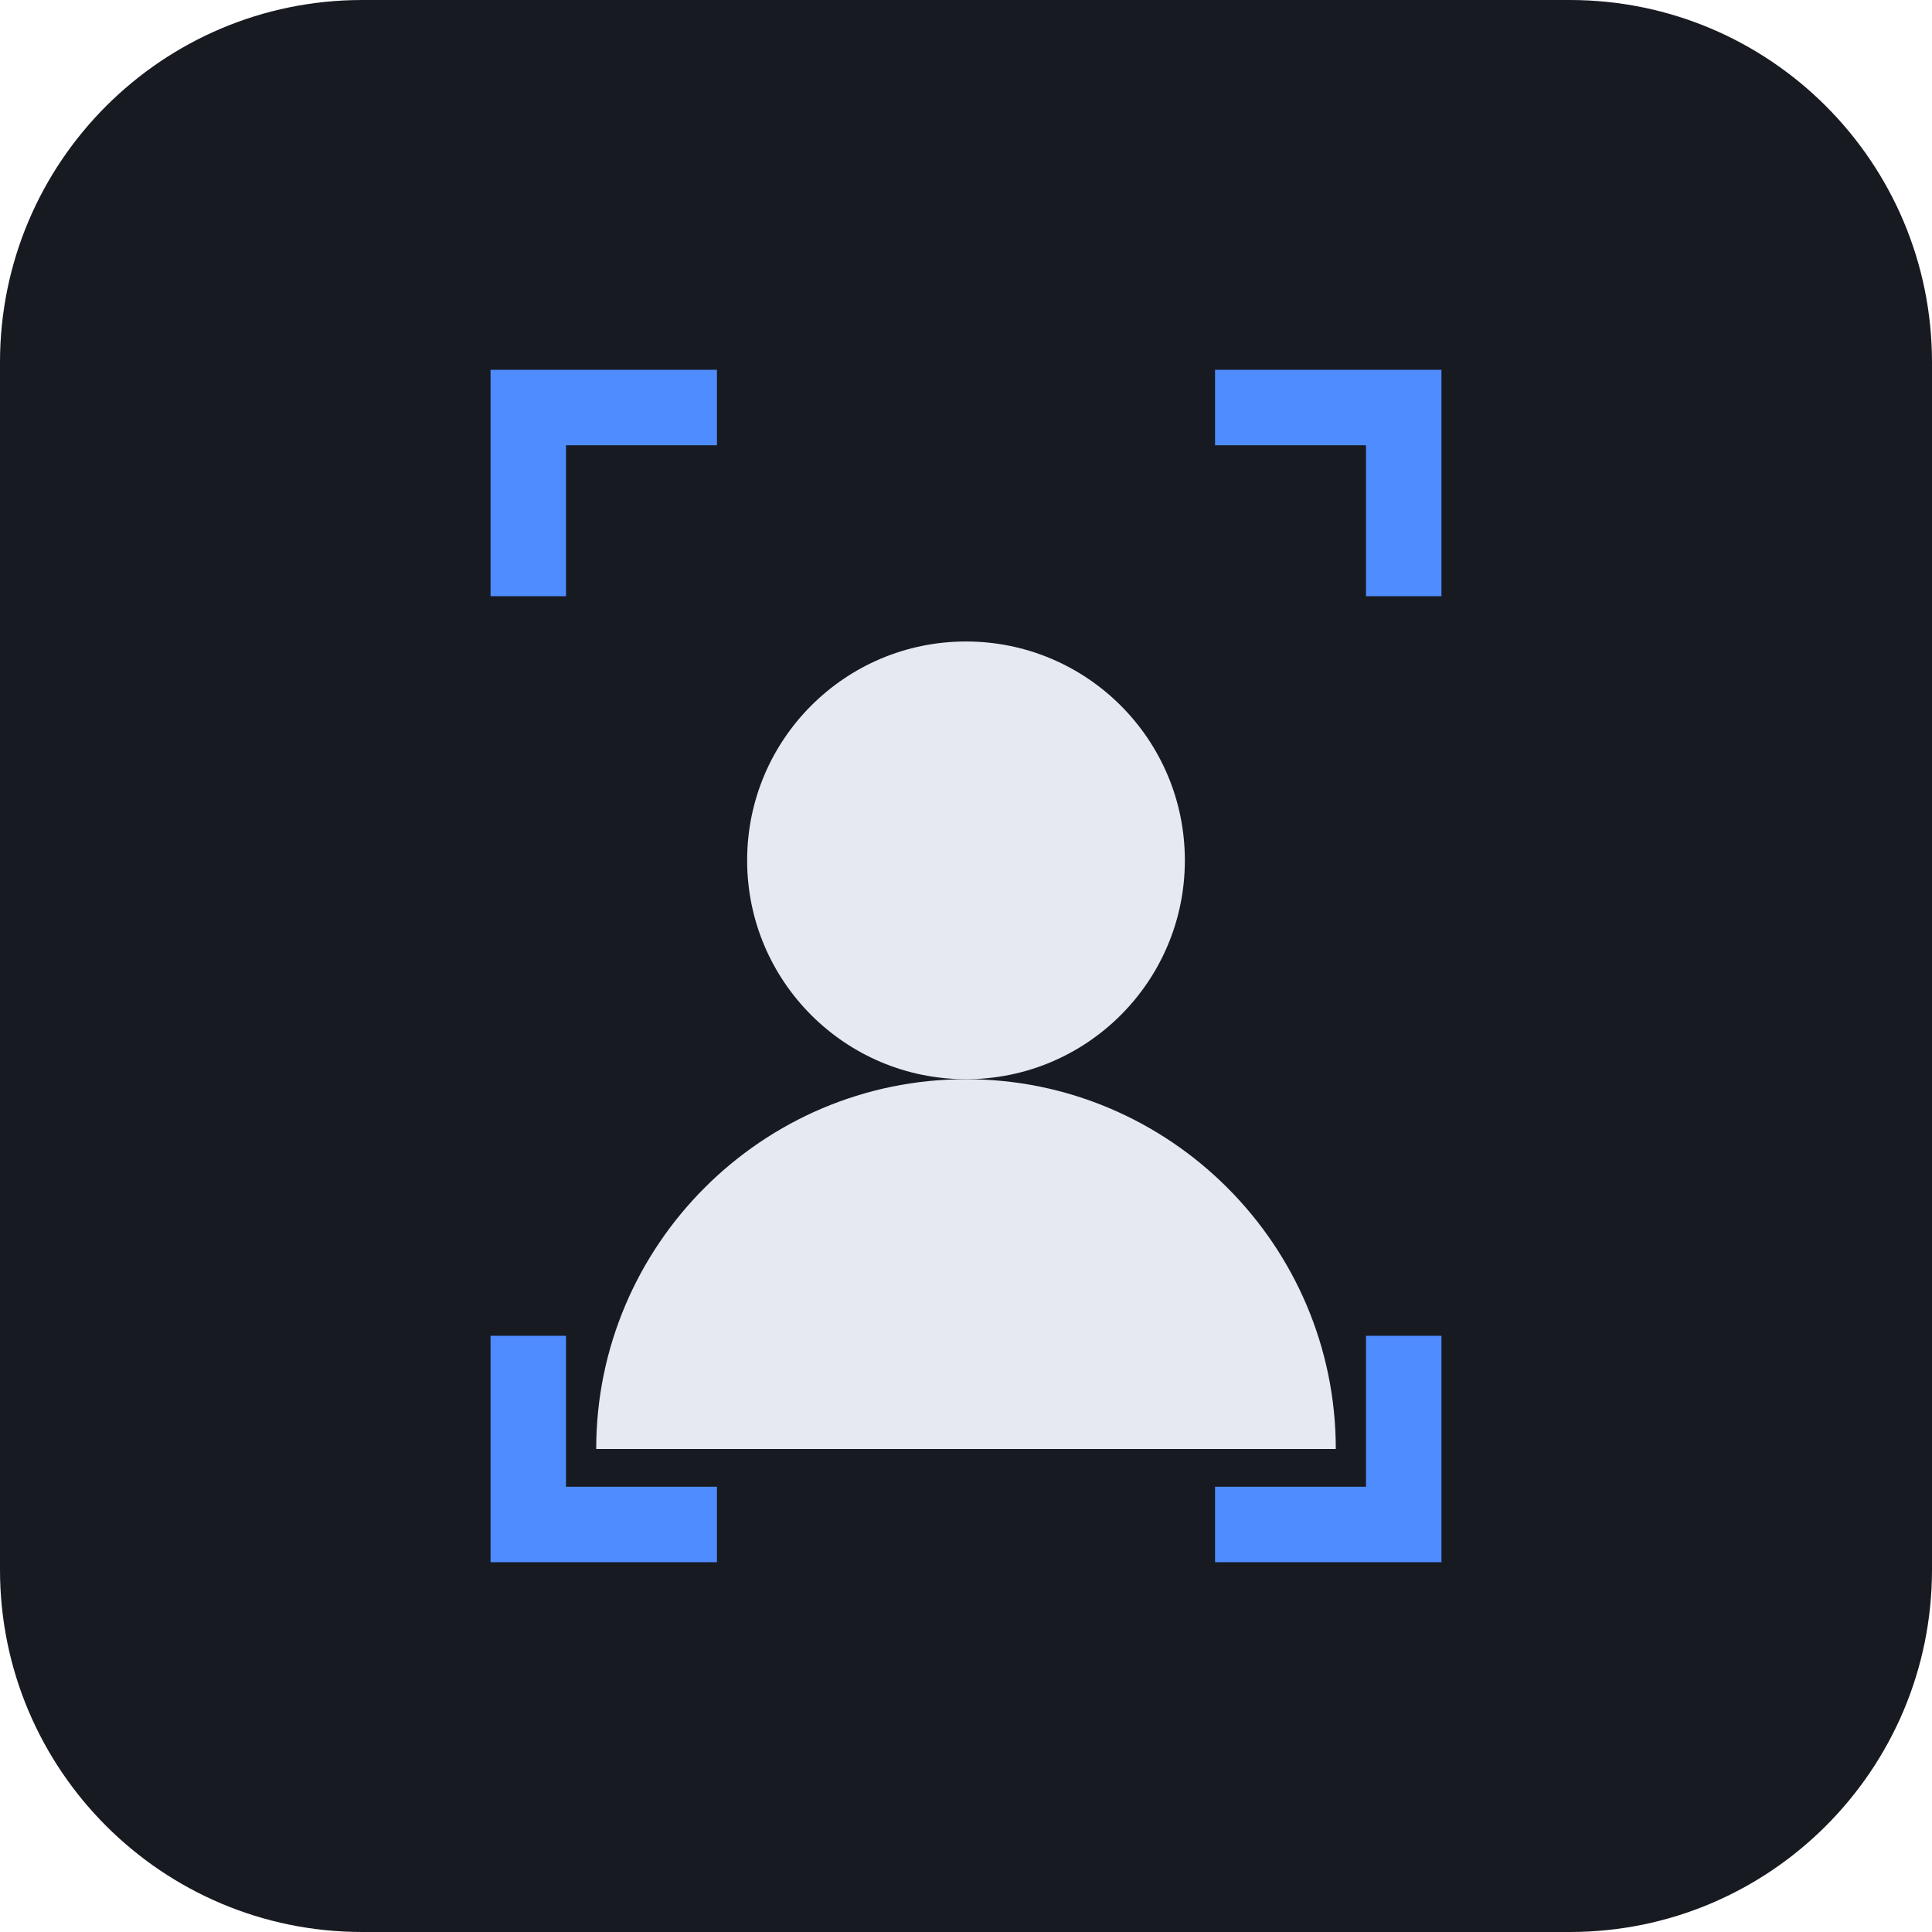
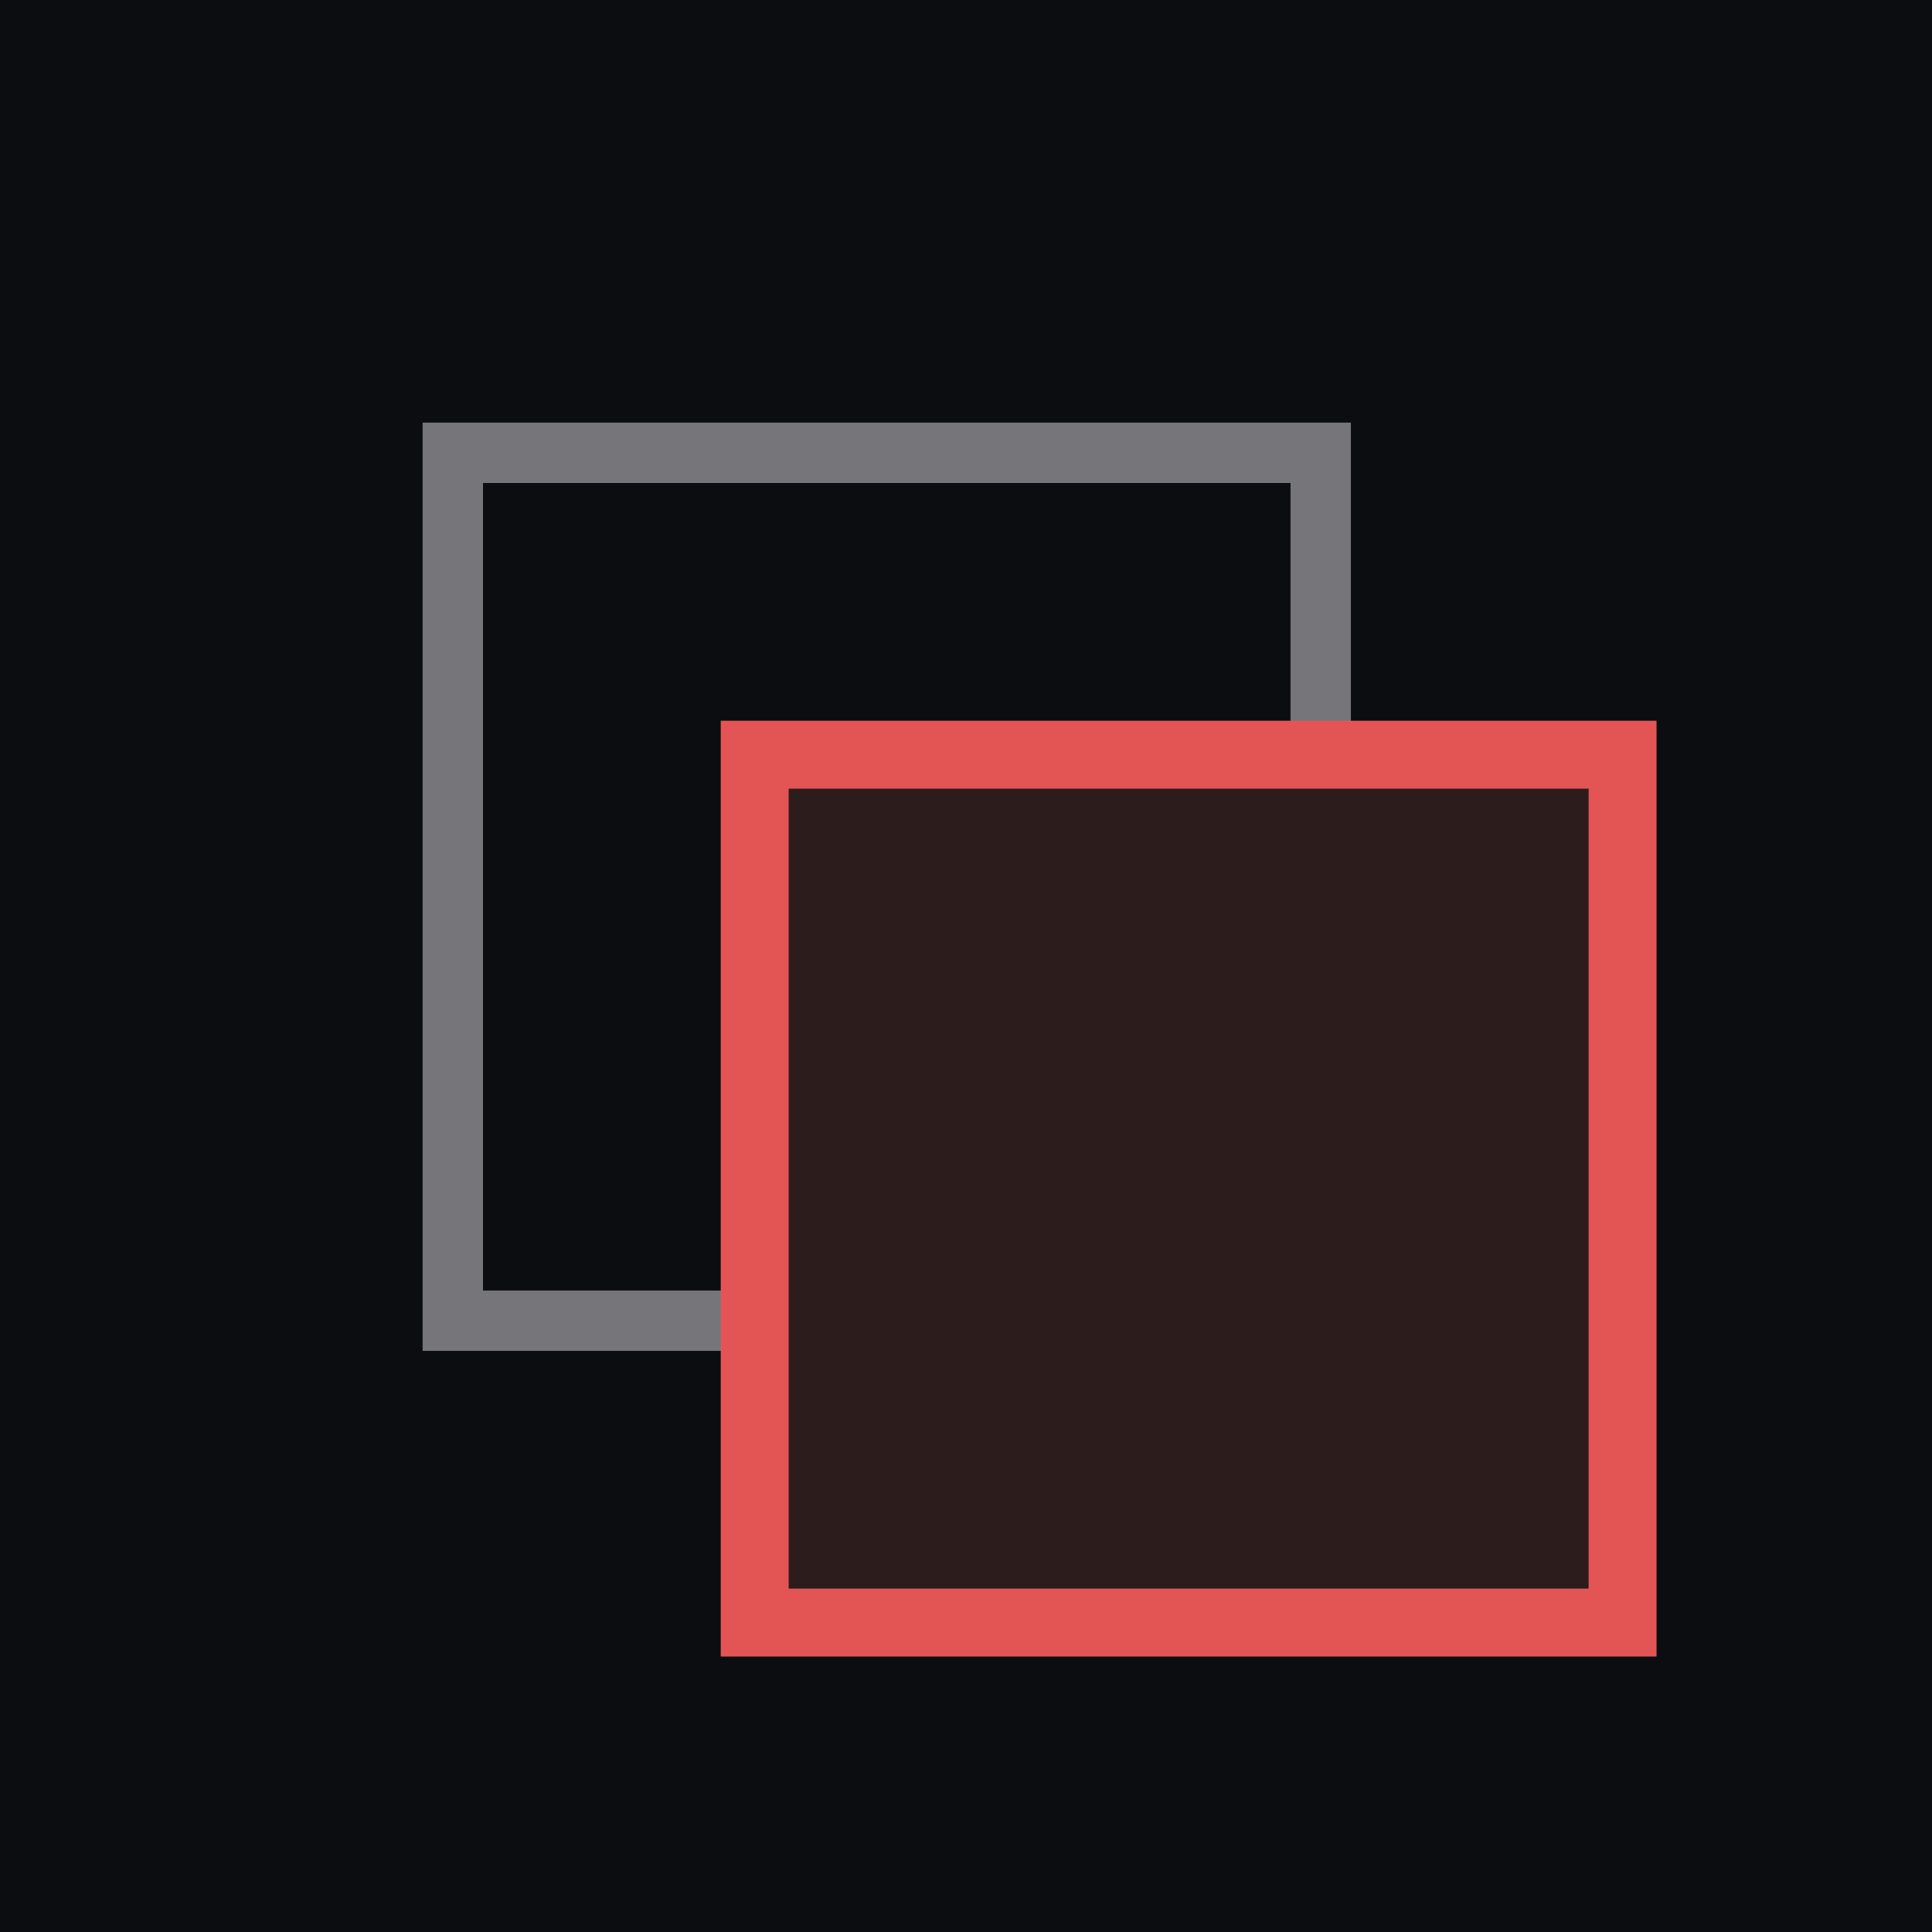
<svg xmlns="http://www.w3.org/2000/svg" viewBox="0 0 512 512" width="512" height="512">
-   <rect width="512" height="512" rx="96" fill="#171a21" />
-   <g fill="none" stroke="#4f8cff" stroke-width="20" stroke-linecap="square">
-     <path d="M140 108v40M140 108h40" />
-     <path d="M372 108v40M372 108h-40" />
-     <path d="M140 404v-40M140 404h40" />
-     <path d="M372 404v-40M372 404h-40" />
-   </g>
-   <circle cx="256" cy="228" r="58" fill="#e6e9ef" />
-   <path d="M158 384c0-54 44-98 98-98s98 44 98 98z" fill="#e6e9ef" />
+   <rect width="512" height="512" fill="#0b0d11" />
+   <rect x="120" y="120" width="230" height="230" fill="none" stroke="#75757a" stroke-width="16" />
+   <rect x="200" y="200" width="230" height="230" fill="#2c1c1c" stroke="#e35555" stroke-width="18" />
</svg>
